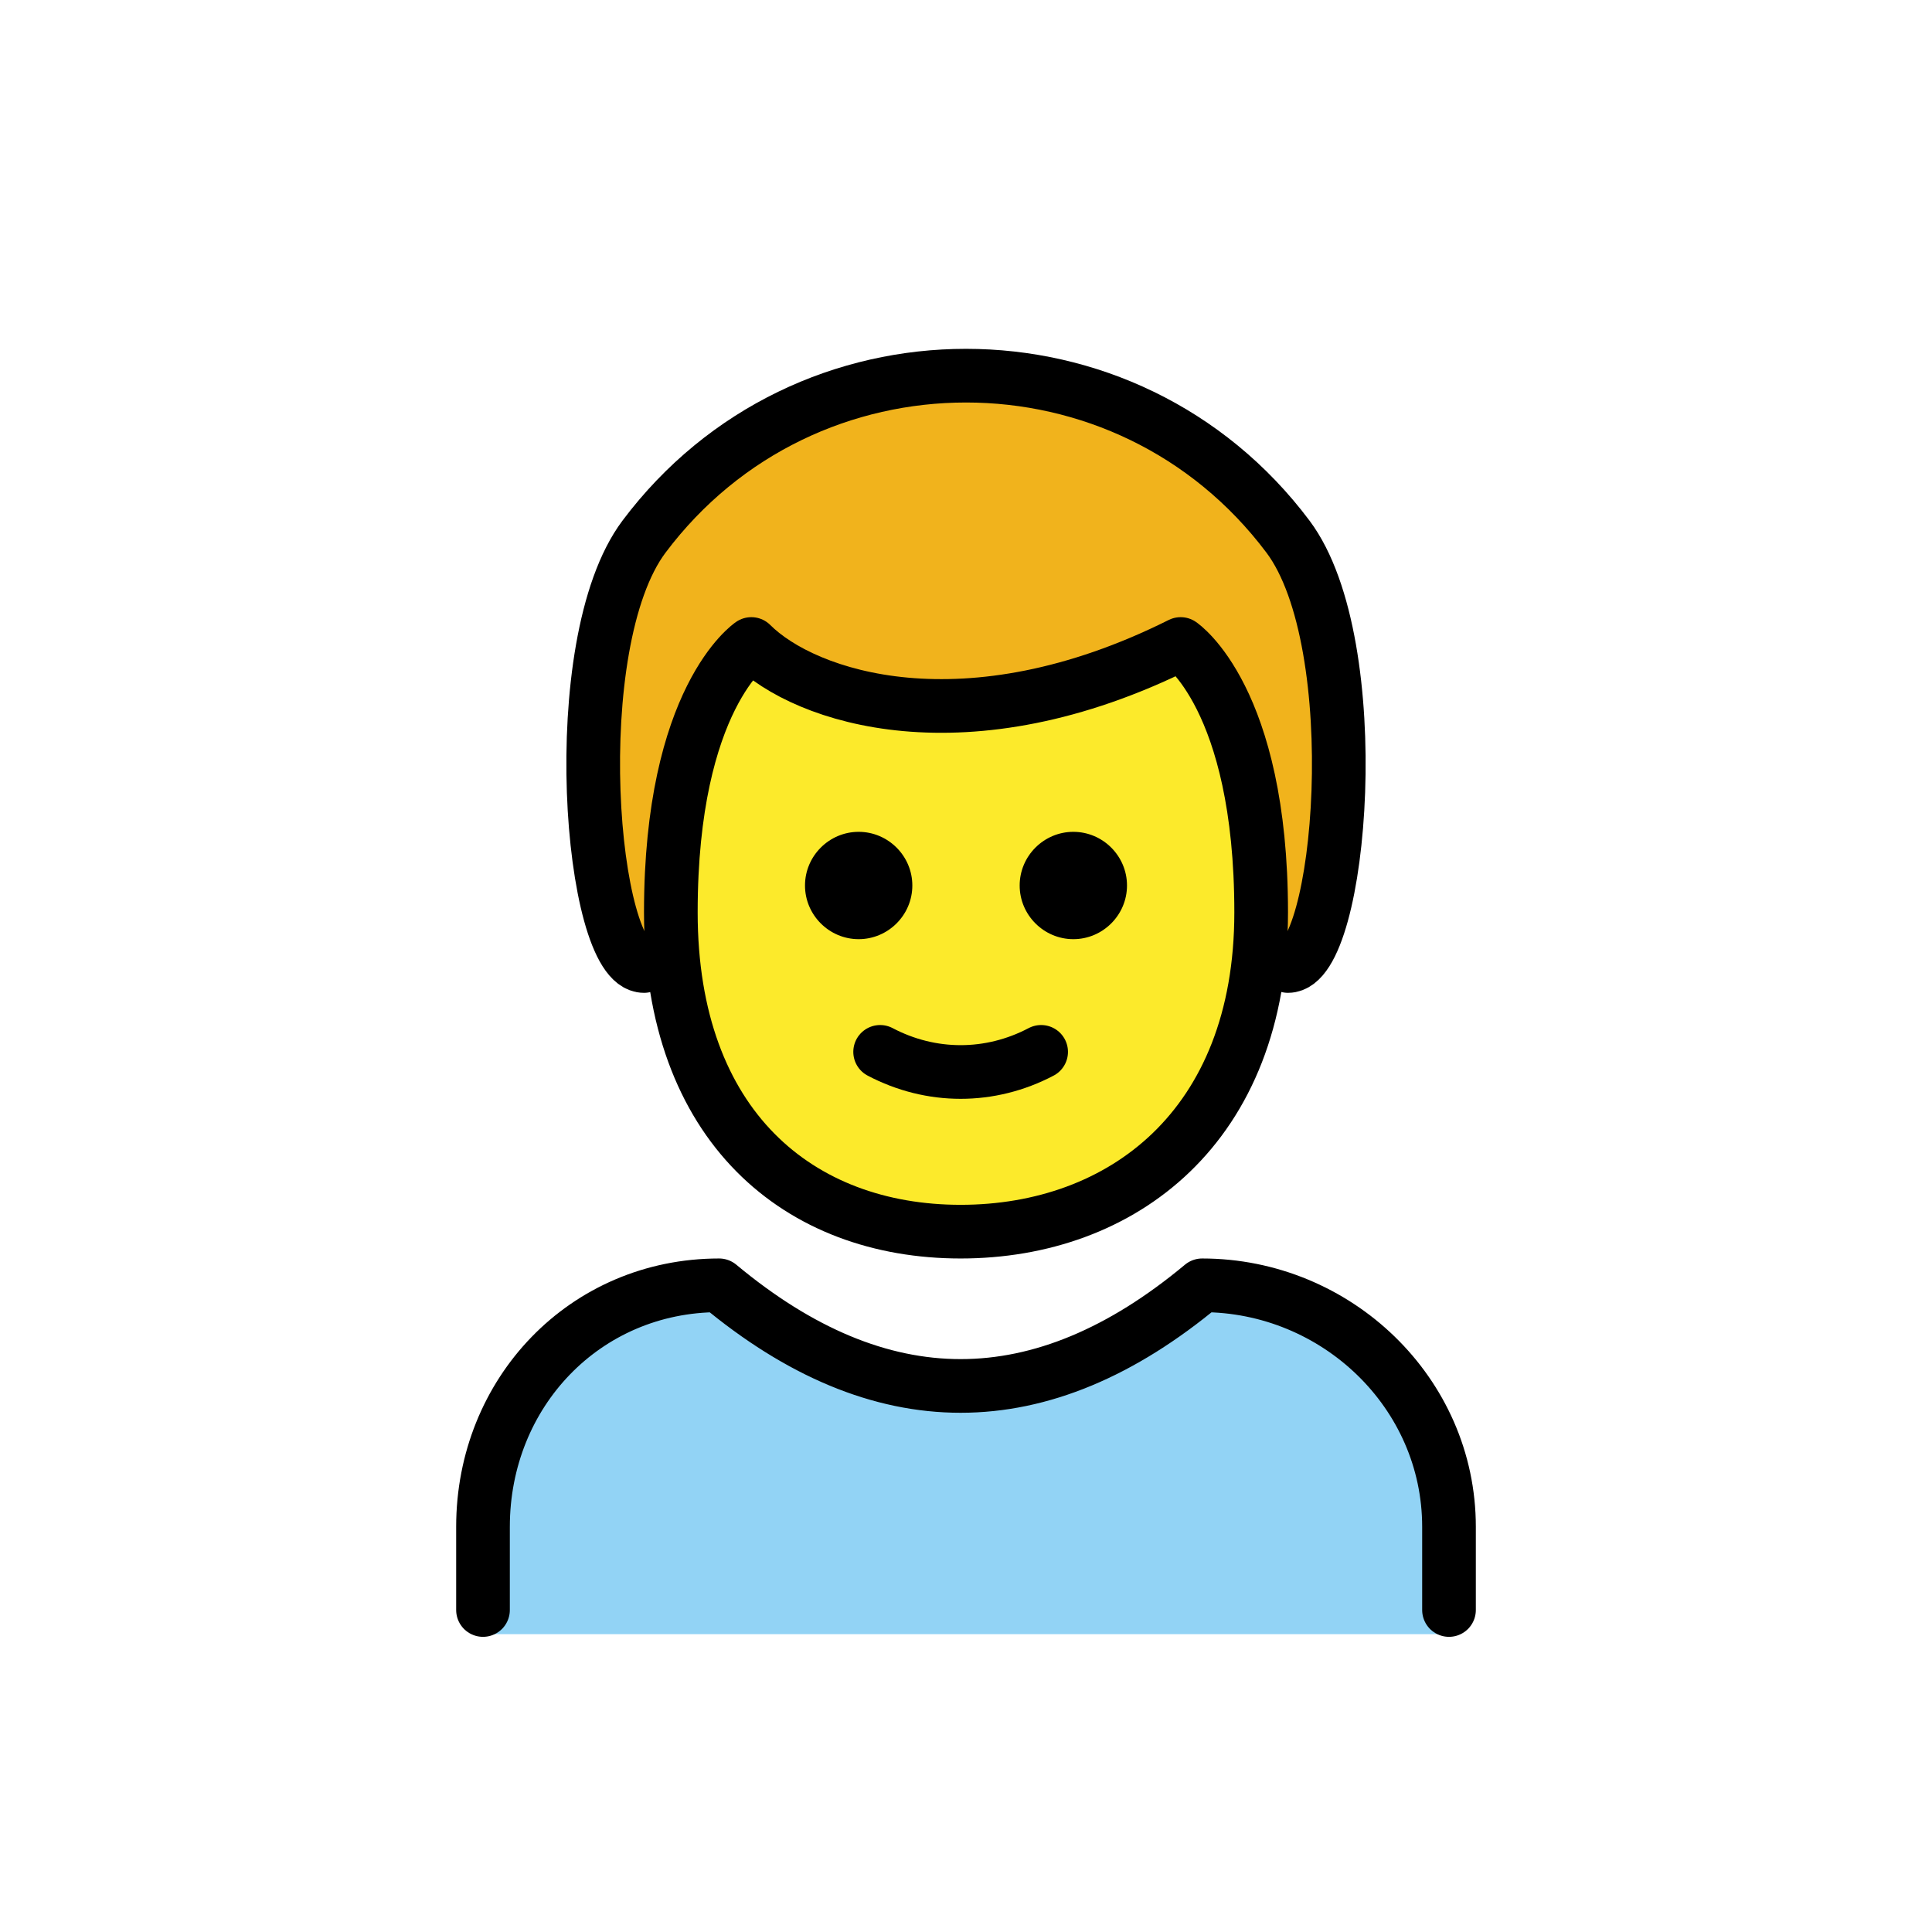
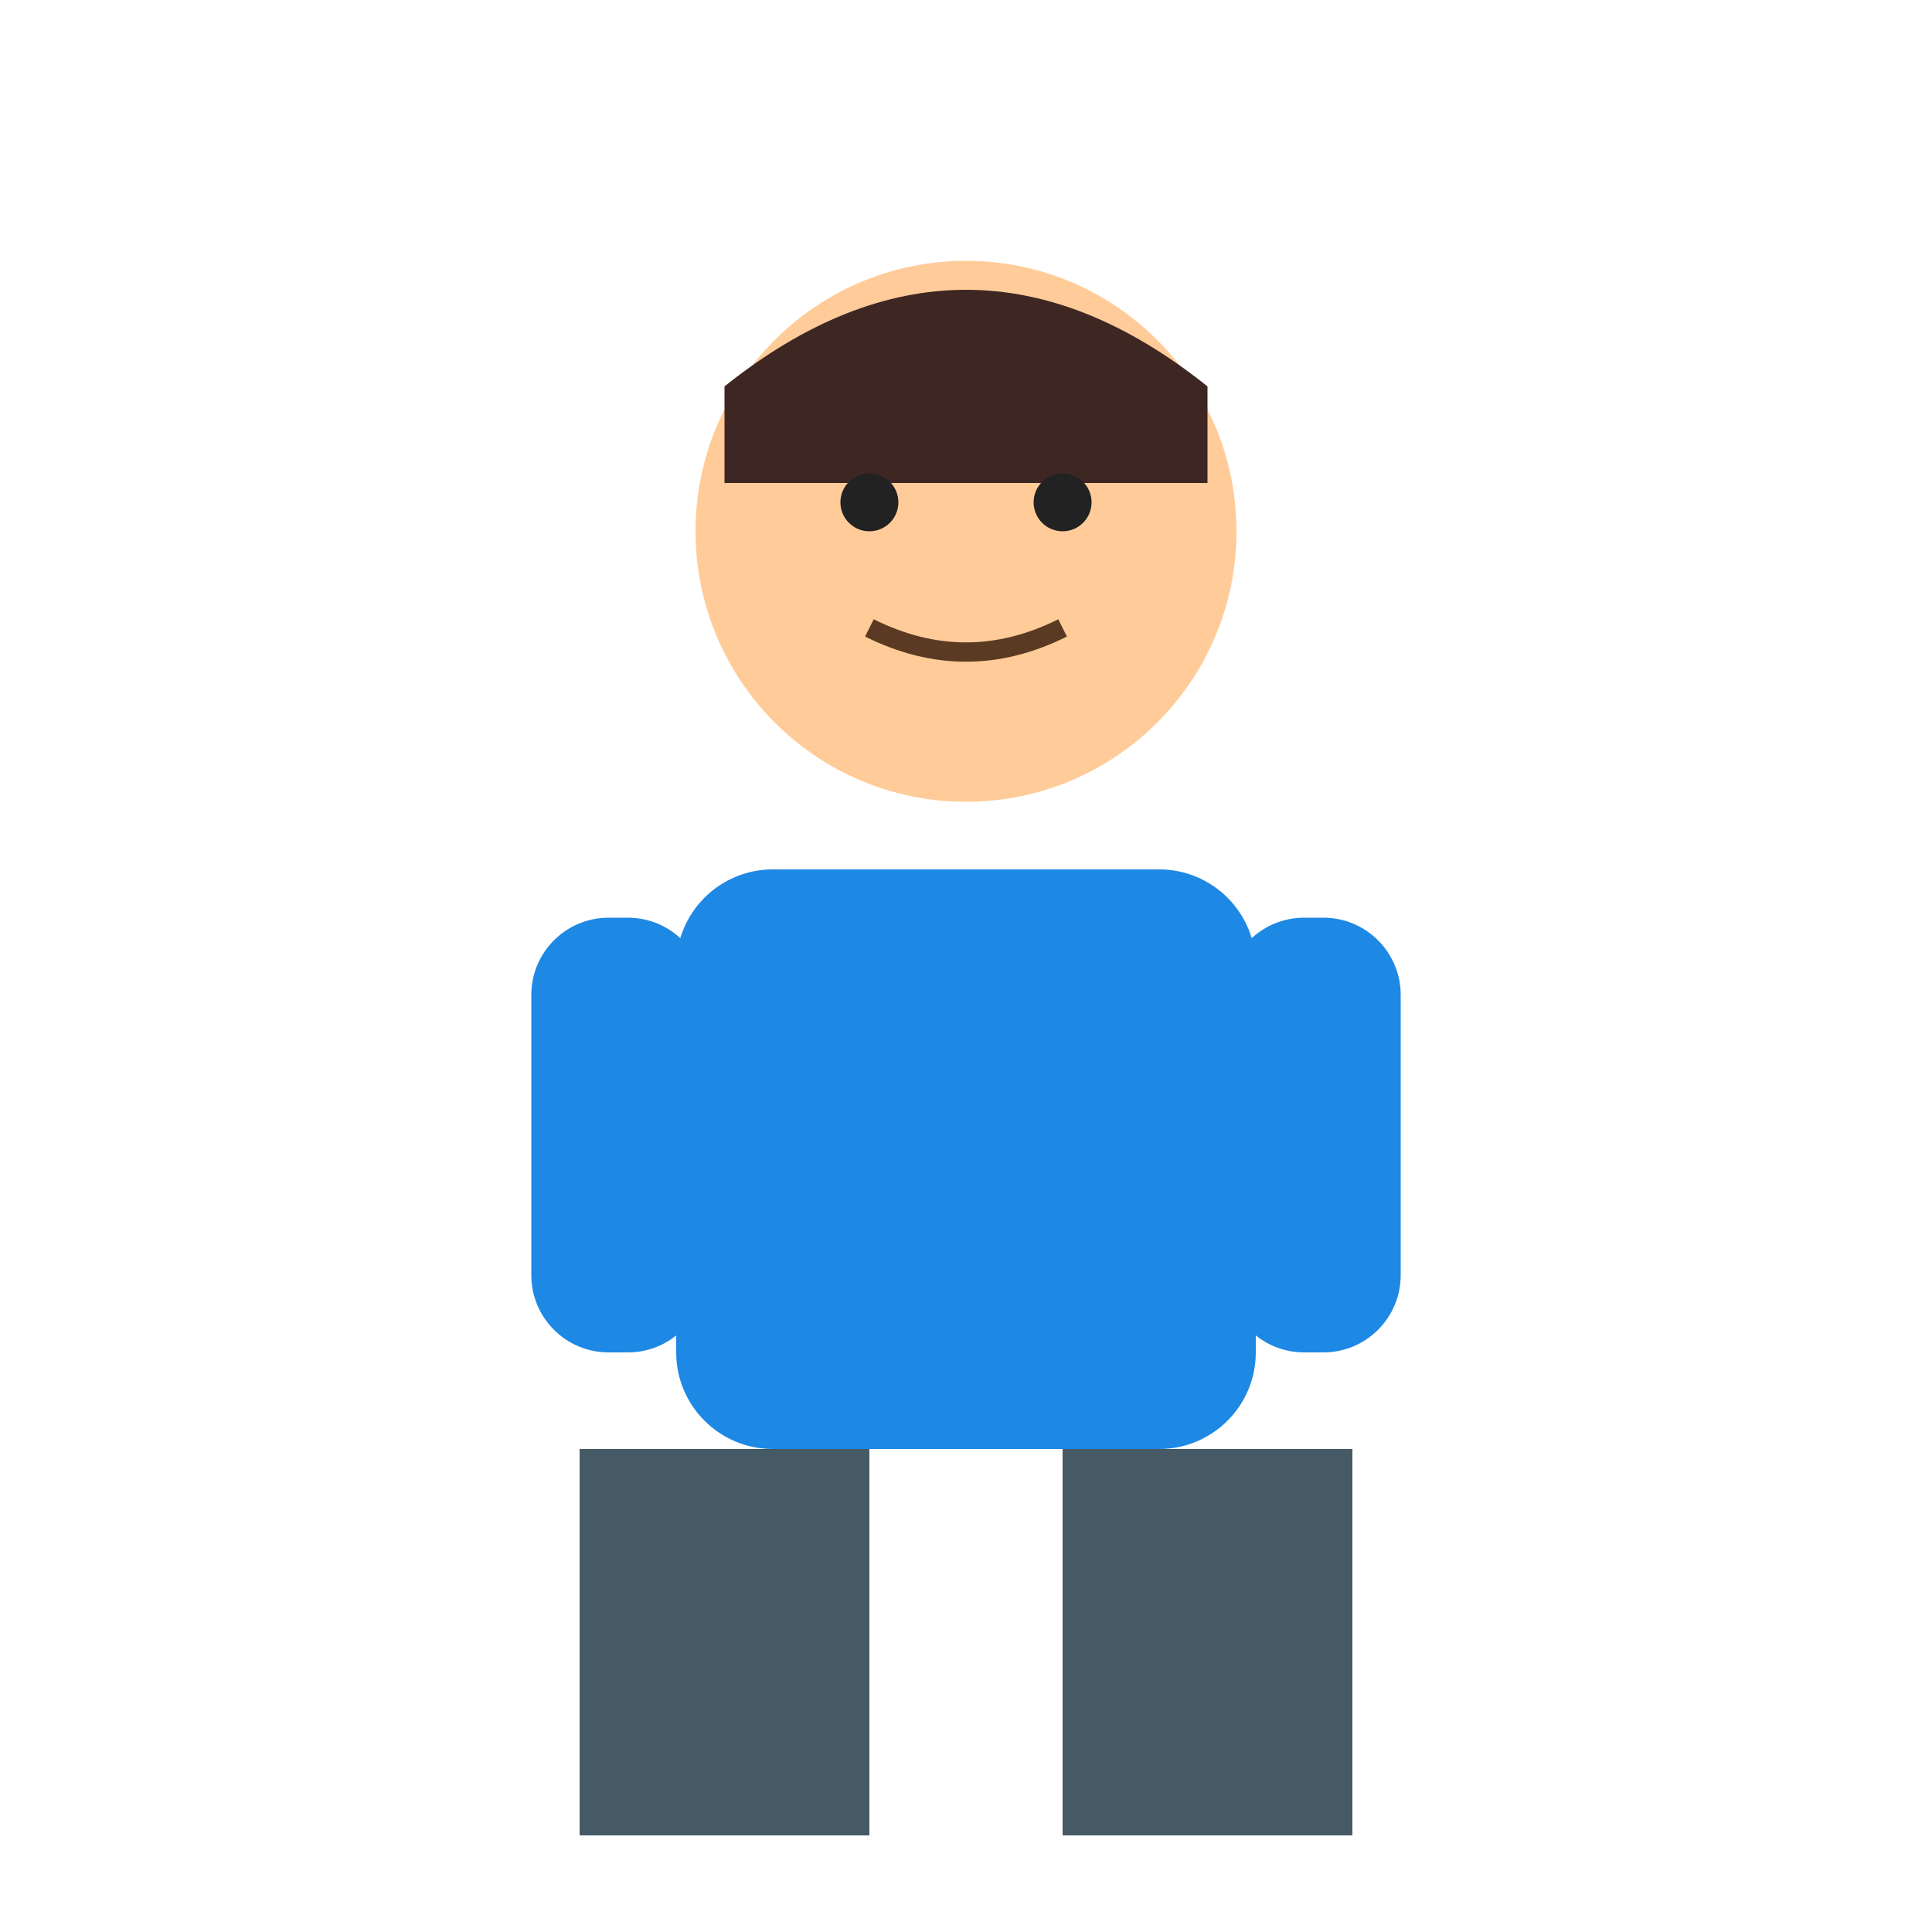
- <svg xmlns="http://www.w3.org/2000/svg" id="emoji" viewBox="0 0 72 72">
-   <g id="color">
-     <path fill="#92D3F5" d="M54,60.9V57c0-5-4.2-9-9.2-9c-6,5-12,5-18,0c-5,0-8.8,4-8.8,9v3.9H54z" />
-   </g>
-   <g id="hair">
-     <path fill="#F1B31C" d="M24,36c-2,0-3-12,0-16c6-8,18-8,24,0c3,4,2,16,0,16" />
-   </g>
-   <g id="skin">
-     <path fill="#FCEA2B" d="M25,34c0,8,4.8,11.9,10.8,11.9S47,42,47,34s-3-10-3-10c-8,4-14,2-16,0C28,24,25,26,25,34z" />
-   </g>
-   <g id="skin-shadow" />
-   <g id="line">
-     <path fill="none" stroke="#000000" stroke-linecap="round" stroke-linejoin="round" stroke-width="2" d="M24,36c-2,0-3-12,0-16 c6-8,18-8,24,0c3,4,2,16,0,16" />
-     <path fill="none" stroke="#000000" stroke-linecap="round" stroke-linejoin="round" stroke-width="2" d="M54,60v-3.1 c0-5-4.2-9-9.2-9c-6,5-12,5-18,0c-5,0-8.8,4-8.8,9V60" />
-     <path d="M42,33c0,1.1-0.9,2-2,2s-2-0.9-2-2s0.9-2,2-2S42,31.9,42,33" />
-     <path d="M34,33c0,1.1-0.9,2-2,2s-2-0.9-2-2s0.9-2,2-2C33.1,31,34,31.9,34,33" />
-     <path fill="none" stroke="#000000" stroke-linejoin="round" stroke-width="2" d="M25,34c0,8,4.8,11.9,10.8,11.9S47,42,47,34 s-3-10-3-10c-8,4-14,2-16,0C28,24,25,26,25,34z" />
-     <path fill="none" stroke="#000000" stroke-linecap="round" stroke-linejoin="round" stroke-width="2" d="M32.8,39.2 c1.9,1,4.1,1,6,0" />
-   </g>
+ <svg xmlns="http://www.w3.org/2000/svg" viewBox="0 0 200 200">
+   <circle cx="100" cy="55" r="28" fill="#FFCC99" />
+   <path d="M75,40 Q100,20 125,40 L125,50 L75,50 Z" fill="#3E2723" />
+   <rect x="70" y="90" width="60" height="60" rx="10" fill="#1E88E5" />
+   <rect x="60" y="150" width="30" height="40" fill="#455A64" />
+   <rect x="110" y="150" width="30" height="40" fill="#455A64" />
+   <rect x="55" y="95" width="18" height="45" rx="8" fill="#1E88E5" />
+   <rect x="127" y="95" width="18" height="45" rx="8" fill="#1E88E5" />
+   <circle cx="90" cy="52" r="3" fill="#222" />
+   <circle cx="110" cy="52" r="3" fill="#222" />
+   <path d="M90,65 Q100,70 110,65" stroke="#5A3A22" stroke-width="2" fill="none" />
</svg>
